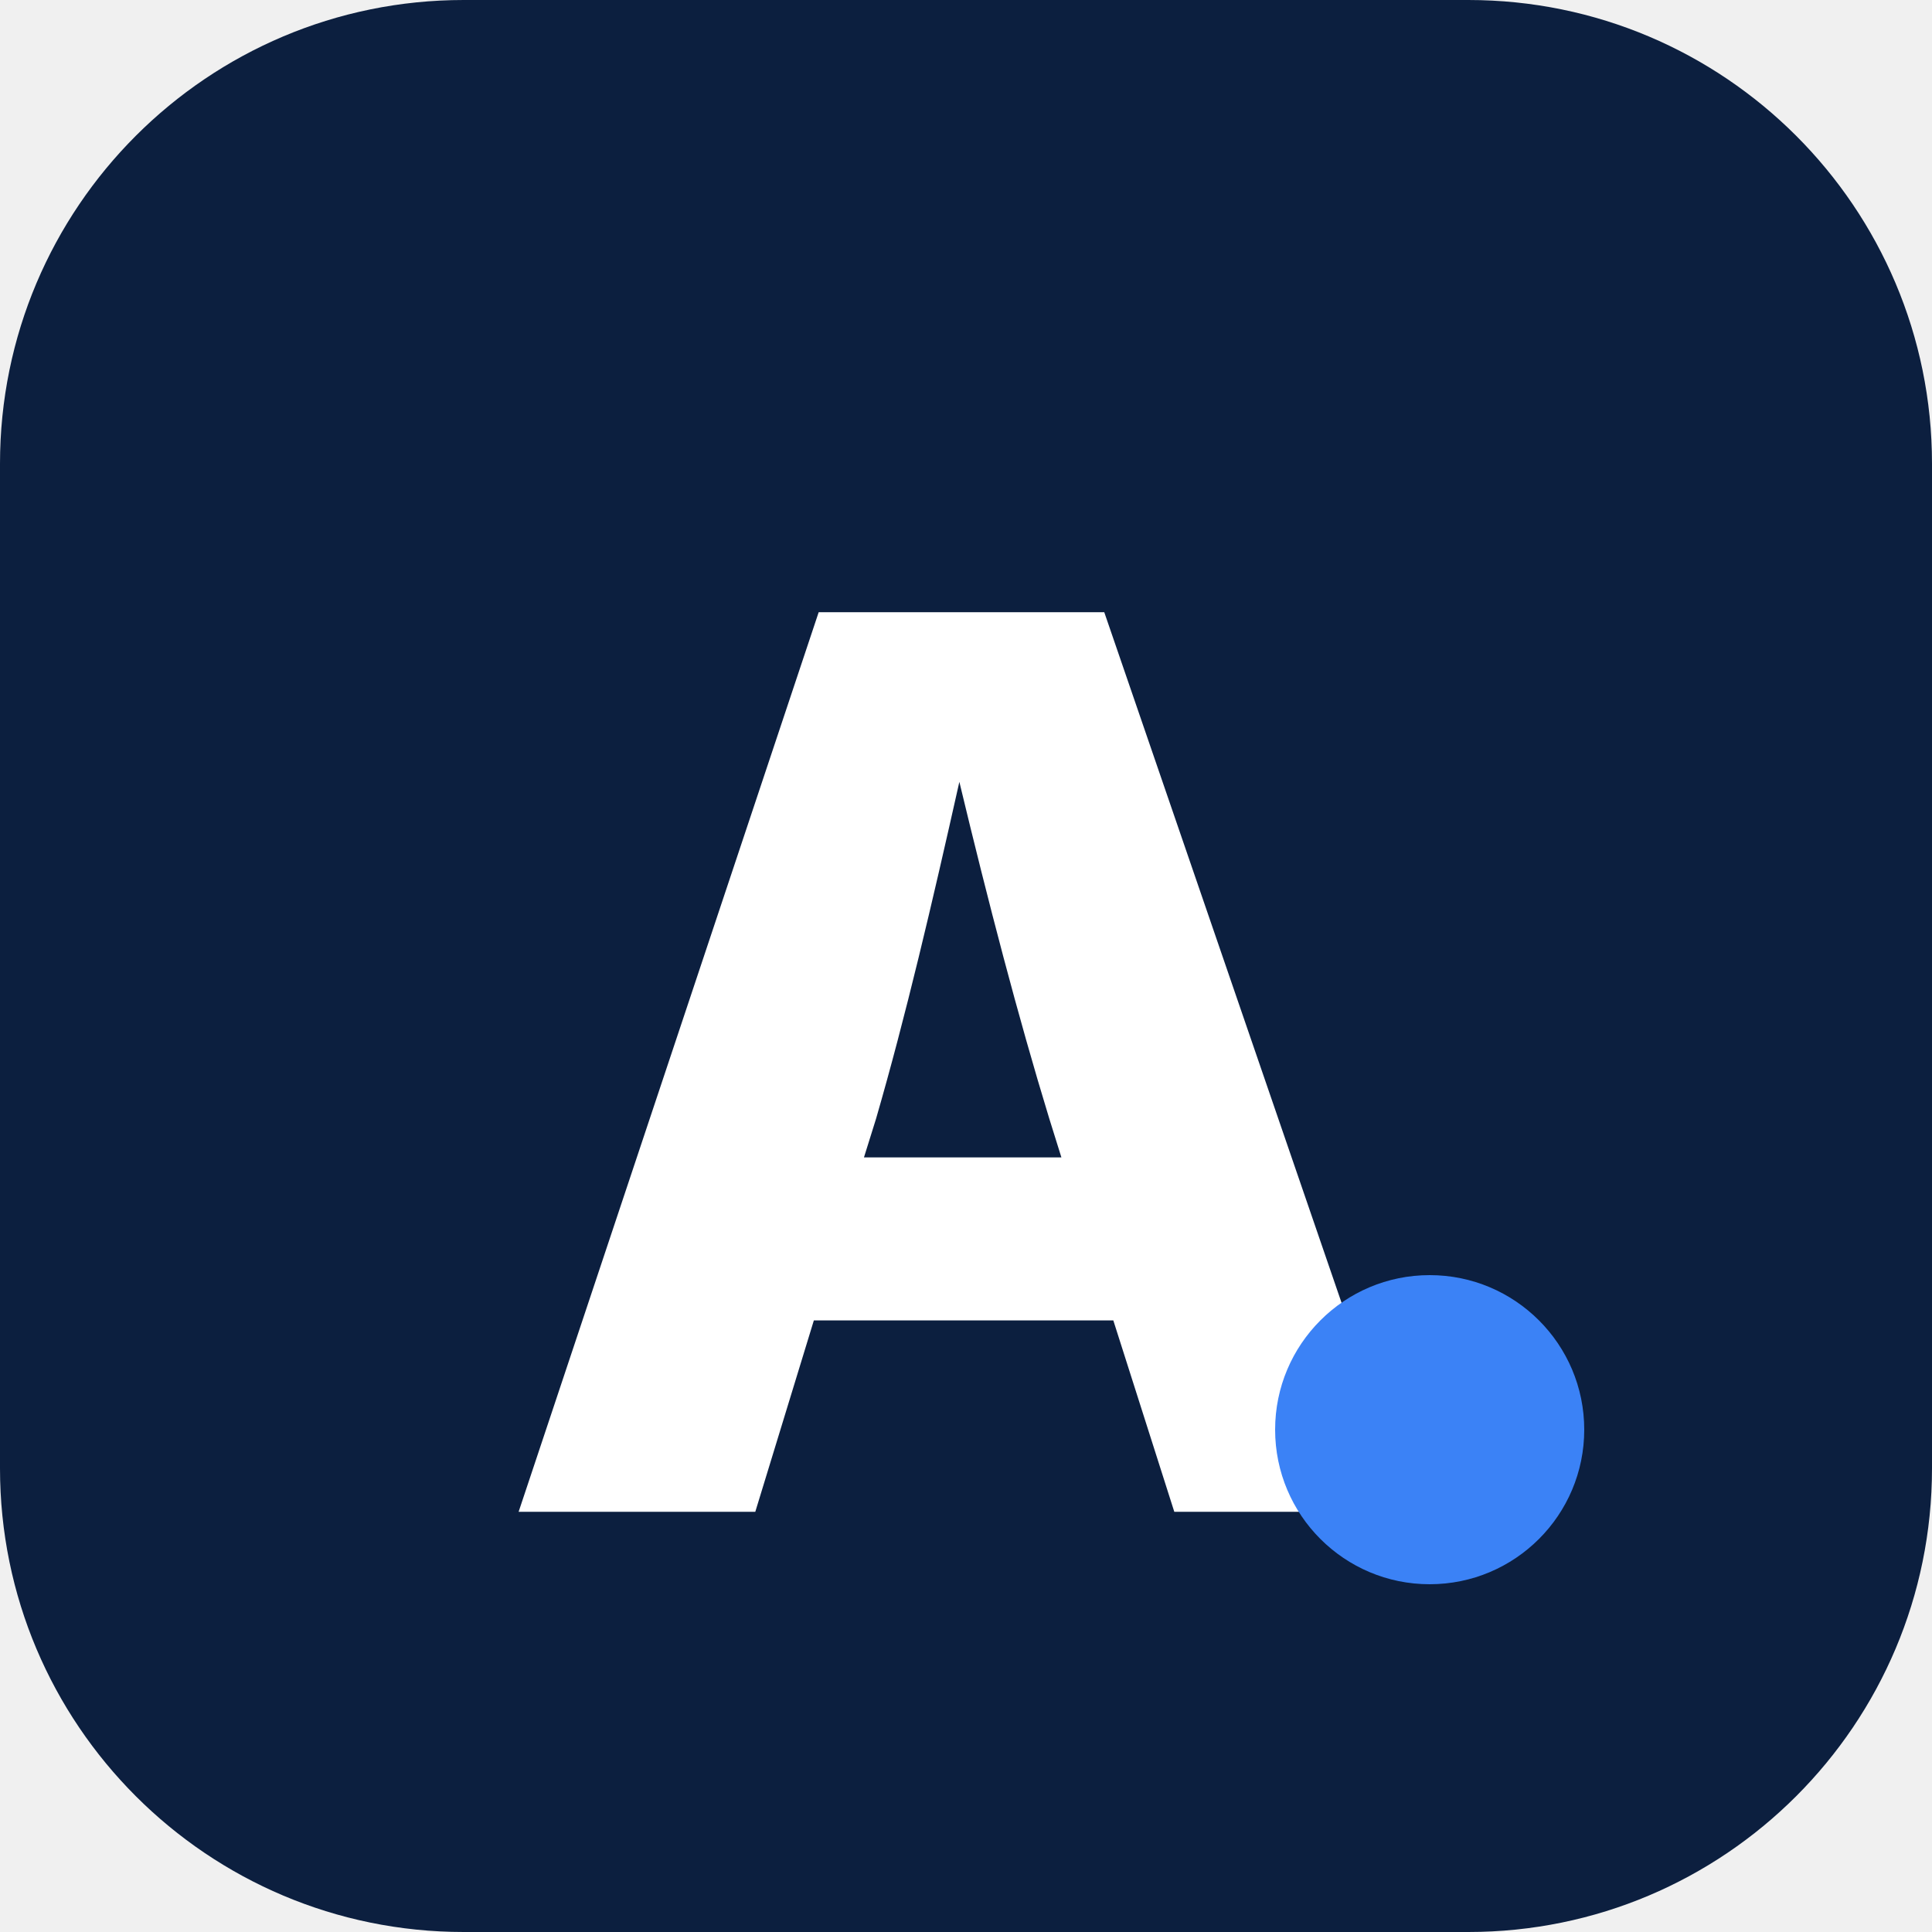
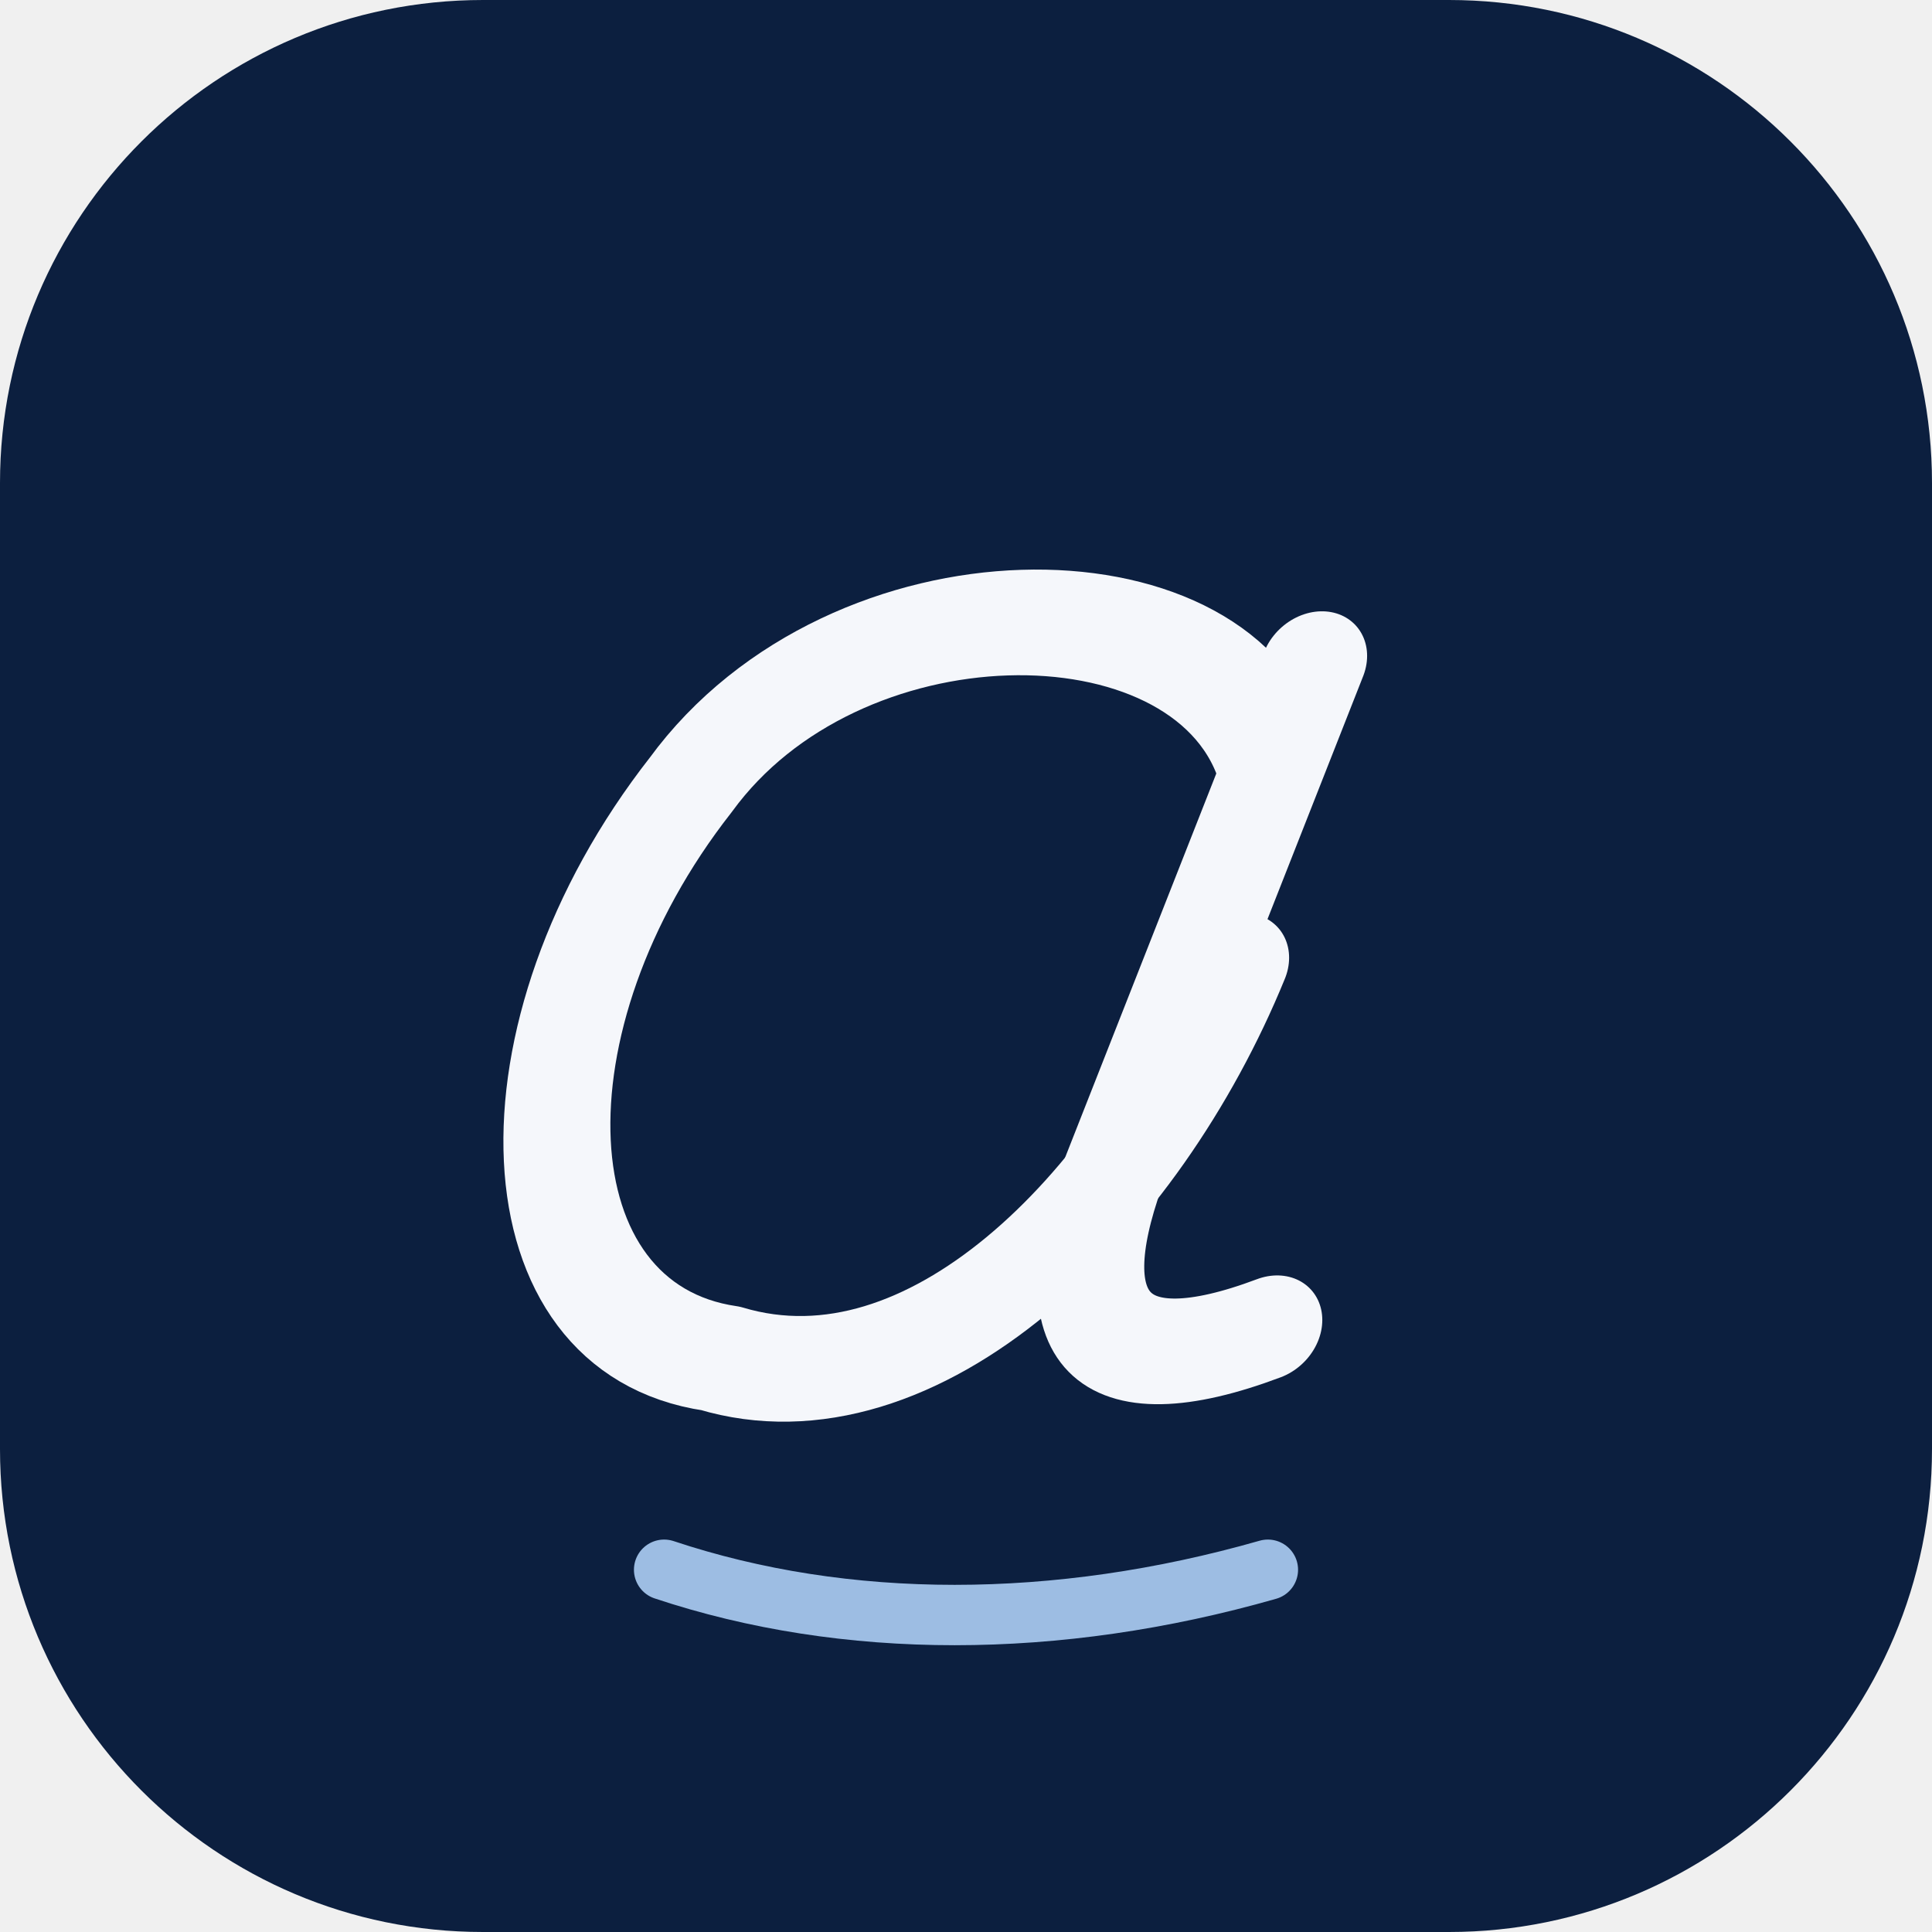
- <svg xmlns="http://www.w3.org/2000/svg" viewBox="0 0 100 100">
-   <rect width="100" height="100" rx="24" fill="#0c1f3f" />
-   <text x="50%" y="54%" font-family="system-ui, -apple-system, sans-serif" font-weight="800" font-size="64" fill="#ffffff" text-anchor="middle" dominant-baseline="middle">A</text>
-   <circle cx="74" cy="74" r="8" fill="#3b82f6" />
+ <svg xmlns="http://www.w3.org/2000/svg" viewBox="0 0 64 64">
+   <rect width="64" height="64" rx="16" fill="#0c1f3f" />
+   <g transform="translate(5 0) skewX(-9)" fill="none" stroke="#f5f7fb" stroke-width="3.5" stroke-linecap="round" stroke-linejoin="round">
+     <path d="M41 25c-3-6-15-6-19 1-5 8-3 18 4 19 7 2 13-5 15-13" />
+     <path d="m42 22-4 17c-1 5 1 7 6 5" />
+   </g>
+   <path d="M22 52c6 2 13 2 20 0" fill="none" stroke="#9dbde3" stroke-width="2" stroke-linecap="round" />
</svg>
